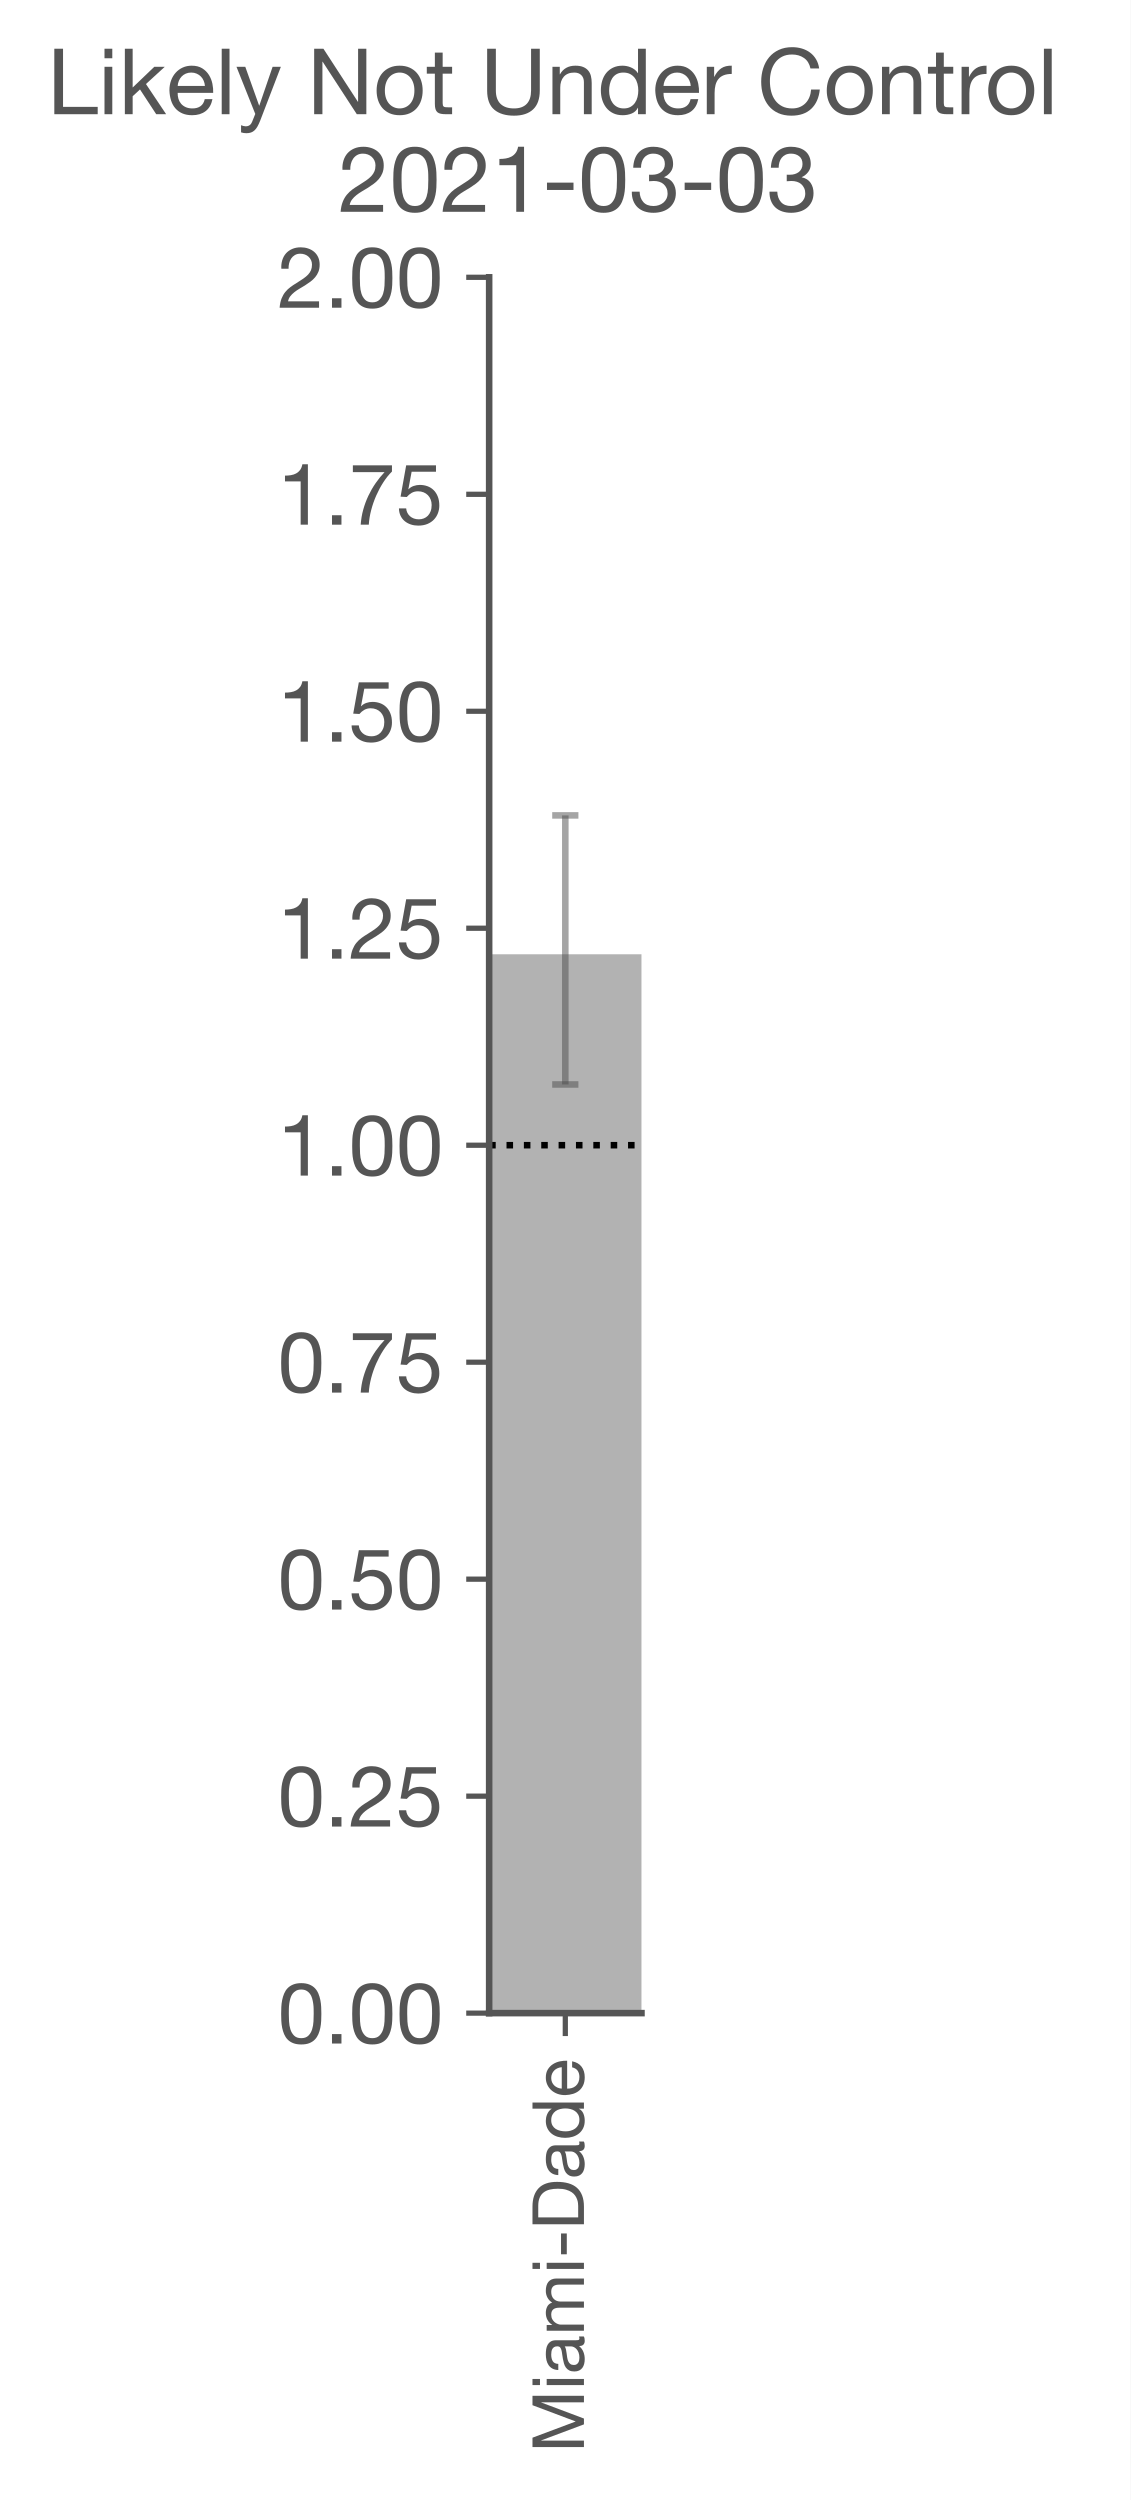
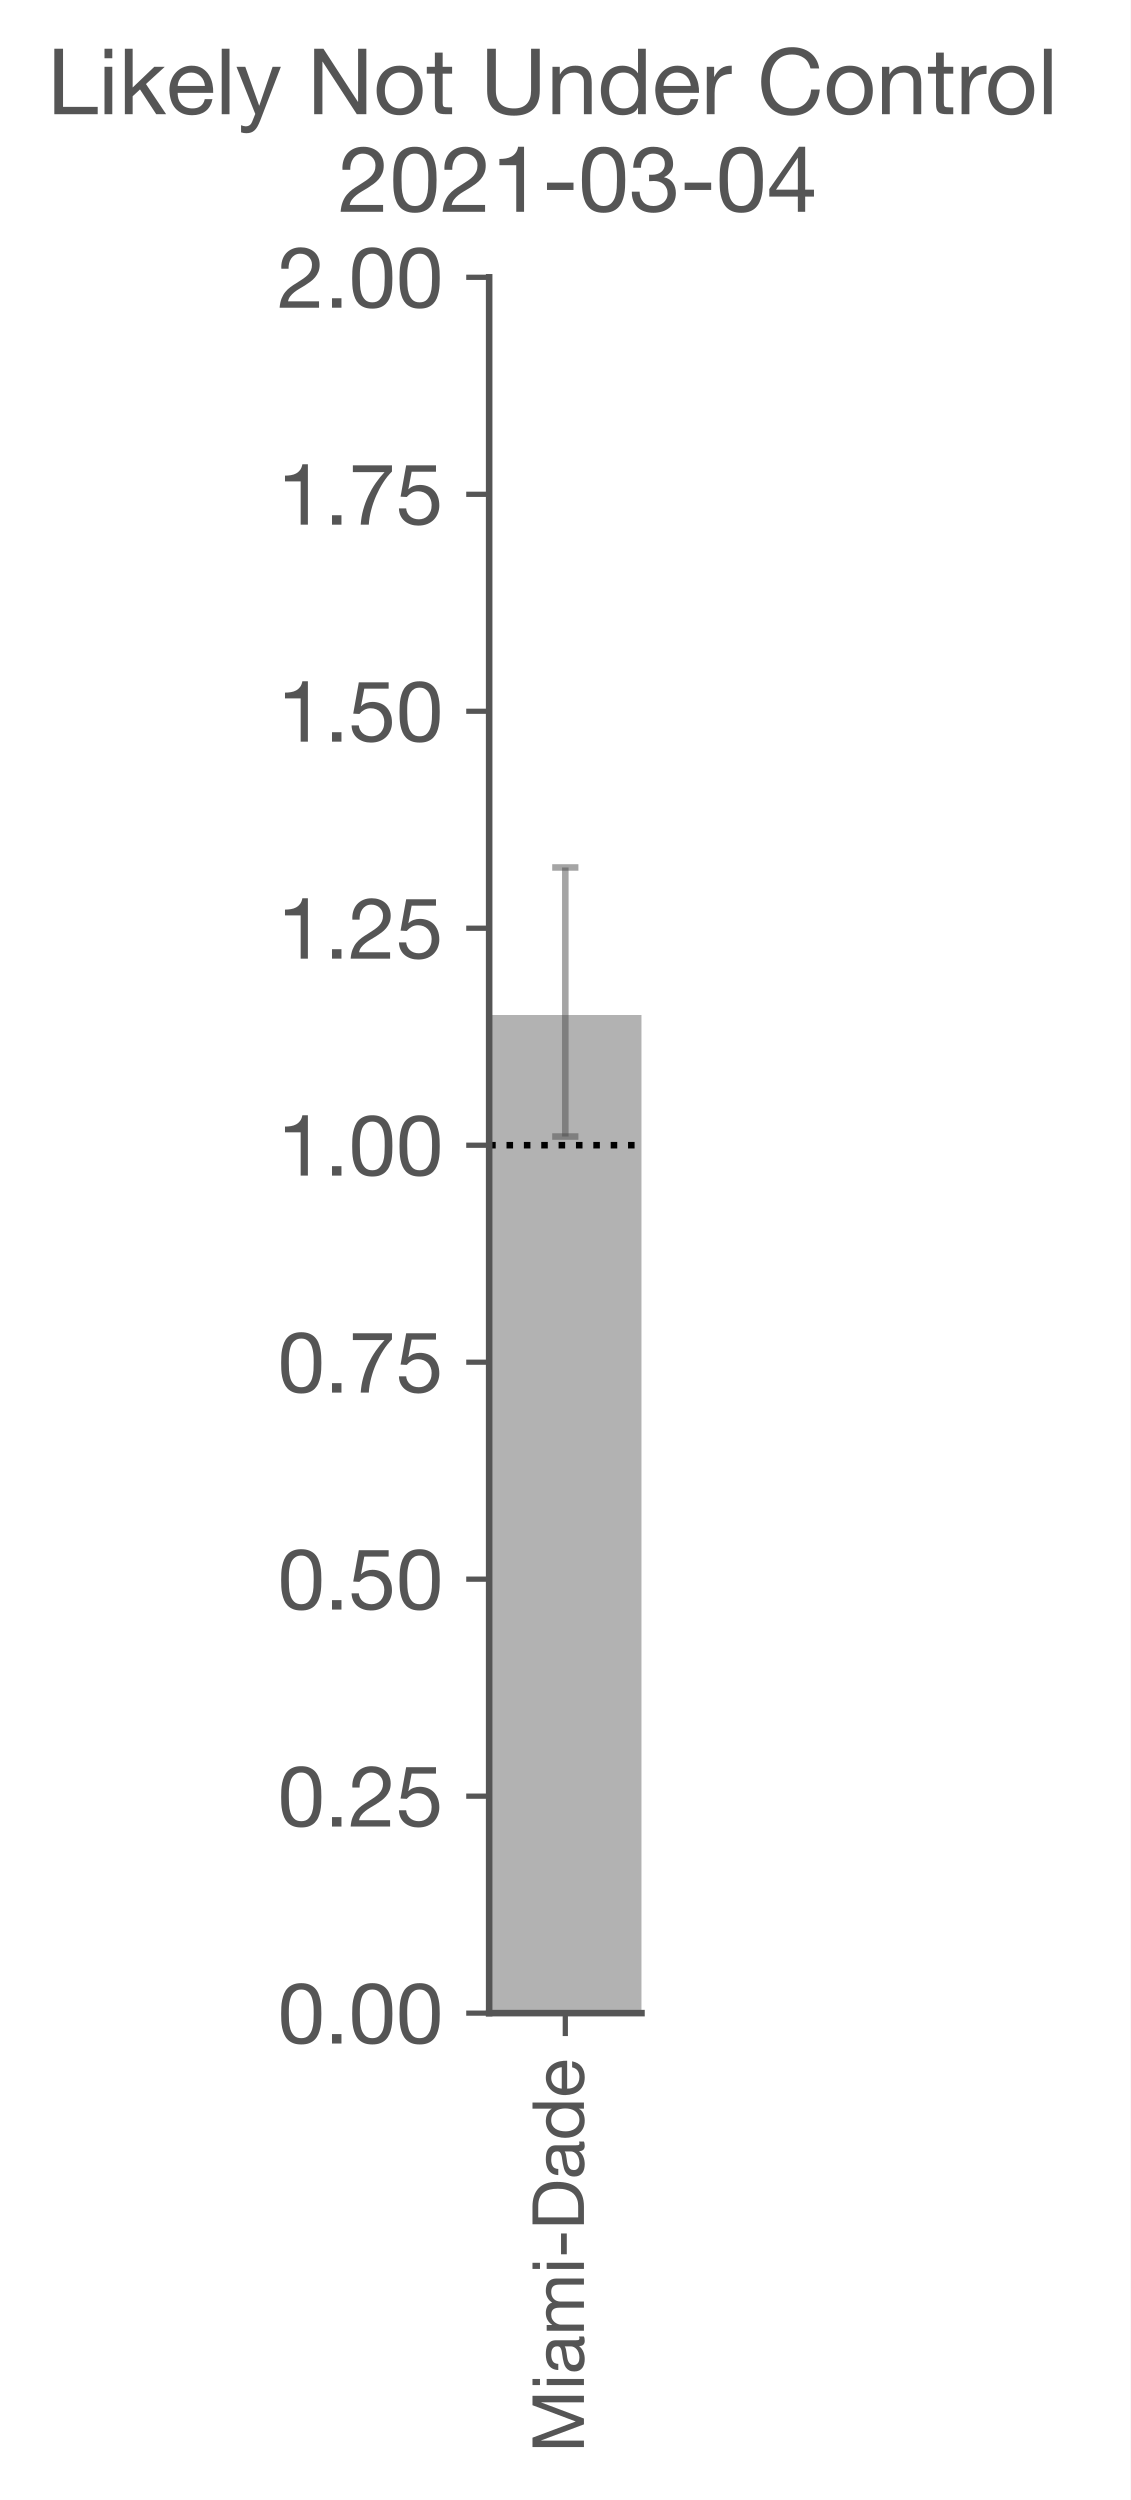
<svg xmlns="http://www.w3.org/2000/svg" xmlns:xlink="http://www.w3.org/1999/xlink" height="381.605pt" version="1.1" viewBox="0 0 172.58 381.605" width="172.58pt">
  <defs>
    <style type="text/css">*{stroke-linecap:butt;stroke-linejoin:round;}</style>
  </defs>
  <g id="figure_1">
    <g id="patch_1">
      <path d="M 0 381.605  L 172.58 381.605  L 172.58 0  L 0 0  z " style="fill:#ffffff;" />
    </g>
    <g id="axes_1">
      <g id="patch_2">
        <path d="M 74.665 307.288  L 97.915 307.288  L 97.915 42.328  L 74.665 42.328  z " style="fill:#ffffff;" />
      </g>
      <g id="patch_3">
-         <path clip-path="url(#p6acd86081b)" d="M 74.665 307.288  L 97.915 307.288  L 97.915 145.662  L 74.665 145.662  z " style="fill:#b2b2b2;" />
+         <path clip-path="url(#pba336b22d0)" d="M 74.665 307.288  L 97.915 307.288  L 97.915 154.936  L 74.665 154.936  z " style="fill:#b2b2b2;" />
      </g>
      <g id="matplotlib.axis_1">
        <g id="xtick_1">
          <g id="line2d_1">
            <defs>
-               <path d="M 0 0  L 0 3.5  " id="m97937c0239" style="stroke:#555555;stroke-width:0.8;" />
+               <path d="M 0 0  L 0 3.5  " id="m57c5f1c7fa" style="stroke:#555555;stroke-width:0.8;" />
            </defs>
            <g>
-               <use style="fill:#555555;stroke:#555555;stroke-width:0.8;" x="86.29" xlink:href="#m97937c0239" y="307.288" />
+               <use style="fill:#555555;stroke:#555555;stroke-width:0.8;" x="86.29" xlink:href="#m57c5f1c7fa" y="307.288" />
            </g>
          </g>
          <g id="text_1">
            <g style="fill:#555555;" transform="translate(89.13383 374.4045)rotate(-90)scale(0.11 -0.11)">
              <defs>
                <path d="M 8 71.406  L 8 0  L 17 0  L 17 59.406  L 17.203 59.406  L 39.5 0  L 47.594 0  L 69.906 59.406  L 70.094 59.406  L 70.094 0  L 79.094 0  L 79.094 71.406  L 66.094 71.406  L 43.5 11.406  L 21 71.406  z " id="HelveticaNeue-77" />
                <path d="M 15.406 61  L 15.406 71.406  L 6.906 71.406  L 6.906 61  z M 6.906 51.703  L 6.906 0  L 15.406 0  L 15.406 51.703  z " id="HelveticaNeue-105" />
                <path d="M 52.203 0.203  Q 50 -1.094 46.094 -1.094  Q 42.797 -1.094 40.844 0.75  Q 38.906 2.594 38.906 6.797  Q 35.406 2.594 30.75 0.75  Q 26.094 -1.094 20.703 -1.094  Q 17.203 -1.094 14.047 -0.297  Q 10.906 0.5 8.594 2.203  Q 6.297 3.906 4.938 6.656  Q 3.594 9.406 3.594 13.297  Q 3.594 17.703 5.094 20.5  Q 6.594 23.297 9.047 25.047  Q 11.5 26.797 14.641 27.688  Q 17.797 28.594 21.094 29.203  Q 24.594 29.906 27.75 30.25  Q 30.906 30.594 33.297 31.25  Q 35.703 31.906 37.094 33.156  Q 38.5 34.406 38.5 36.797  Q 38.5 39.594 37.453 41.297  Q 36.406 43 34.75 43.891  Q 33.094 44.797 31.047 45.094  Q 29 45.406 27 45.406  Q 21.594 45.406 18 43.344  Q 14.406 41.297 14.094 35.594  L 5.594 35.594  Q 5.797 40.406 7.594 43.703  Q 9.406 47 12.406 49.047  Q 15.406 51.094 19.25 52  Q 23.094 52.906 27.5 52.906  Q 31 52.906 34.453 52.406  Q 37.906 51.906 40.703 50.344  Q 43.5 48.797 45.203 46  Q 46.906 43.203 46.906 38.703  L 46.906 12.094  Q 46.906 9.094 47.25 7.688  Q 47.594 6.297 49.594 6.297  Q 50.703 6.297 52.203 6.797  z M 38.406 26.703  Q 36.797 25.5 34.188 24.953  Q 31.594 24.406 28.75 24.047  Q 25.906 23.703 23 23.25  Q 20.094 22.797 17.797 21.797  Q 15.5 20.797 14.047 18.938  Q 12.594 17.094 12.594 13.906  Q 12.594 11.797 13.438 10.344  Q 14.297 8.906 15.641 8  Q 17 7.094 18.797 6.688  Q 20.594 6.297 22.594 6.297  Q 26.797 6.297 29.797 7.438  Q 32.797 8.594 34.688 10.344  Q 36.594 12.094 37.5 14.141  Q 38.406 16.203 38.406 18  z " id="HelveticaNeue-97" />
                <path d="M 6.406 51.703  L 6.406 0  L 14.906 0  L 14.906 32.203  Q 14.906 33.703 15.656 35.953  Q 16.406 38.203 18.047 40.297  Q 19.703 42.406 22.344 43.906  Q 25 45.406 28.703 45.406  Q 31.594 45.406 33.438 44.547  Q 35.297 43.703 36.391 42.141  Q 37.5 40.594 37.953 38.5  Q 38.406 36.406 38.406 33.906  L 38.406 0  L 46.906 0  L 46.906 32.203  Q 46.906 38.203 50.5 41.797  Q 54.094 45.406 60.406 45.406  Q 63.5 45.406 65.453 44.5  Q 67.406 43.594 68.5 42.047  Q 69.594 40.5 70 38.391  Q 70.406 36.297 70.406 33.906  L 70.406 0  L 78.906 0  L 78.906 37.906  Q 78.906 41.906 77.656 44.75  Q 76.406 47.594 74.156 49.391  Q 71.906 51.203 68.75 52.047  Q 65.594 52.906 61.703 52.906  Q 56.594 52.906 52.344 50.594  Q 48.094 48.297 45.5 44.094  Q 43.906 48.906 40 50.906  Q 36.094 52.906 31.297 52.906  Q 20.406 52.906 14.594 44.094  L 14.406 44.094  L 14.406 51.703  z " id="HelveticaNeue-109" />
                <path d="M 5 31.797  L 5 23.797  L 33.906 23.797  L 33.906 31.797  z " id="HelveticaNeue-45" />
                <path d="M 17.297 8  L 17.297 63.406  L 33.297 63.406  Q 39.906 63.406 44.406 61.547  Q 48.906 59.703 51.75 56.141  Q 54.594 52.594 55.844 47.547  Q 57.094 42.5 57.094 36.094  Q 57.094 29.5 55.75 24.844  Q 54.406 20.203 52.297 17.094  Q 50.203 14 47.547 12.203  Q 44.906 10.406 42.203 9.453  Q 39.5 8.5 37.094 8.25  Q 34.703 8 33.094 8  z M 7.797 71.406  L 7.797 0  L 32.297 0  Q 41.203 0 47.703 2.5  Q 54.203 5 58.391 9.75  Q 62.594 14.5 64.594 21.453  Q 66.594 28.406 66.594 37.406  Q 66.594 54.594 57.688 63  Q 48.797 71.406 32.297 71.406  z " id="HelveticaNeue-68" />
                <path d="M 12.594 25.406  Q 12.594 29.203 13.391 32.797  Q 14.203 36.406 16 39.203  Q 17.797 42 20.797 43.703  Q 23.797 45.406 28.094 45.406  Q 32.5 45.406 35.594 43.75  Q 38.703 42.094 40.641 39.391  Q 42.594 36.703 43.5 33.141  Q 44.406 29.594 44.406 25.797  Q 44.406 22.203 43.547 18.703  Q 42.703 15.203 40.797 12.453  Q 38.906 9.703 35.906 8  Q 32.906 6.297 28.594 6.297  Q 24.5 6.297 21.453 7.891  Q 18.406 9.5 16.453 12.203  Q 14.5 14.906 13.547 18.344  Q 12.594 21.797 12.594 25.406  z M 52.594 0  L 52.594 71.406  L 44.094 71.406  L 44.094 44.797  L 43.906 44.797  Q 42.5 47.094 40.453 48.641  Q 38.406 50.203 36.094 51.141  Q 33.797 52.094 31.5 52.5  Q 29.203 52.906 27.203 52.906  Q 21.297 52.906 16.844 50.75  Q 12.406 48.594 9.453 44.938  Q 6.5 41.297 5.047 36.391  Q 3.594 31.5 3.594 26  Q 3.594 20.5 5.094 15.594  Q 6.594 10.703 9.547 7  Q 12.5 3.297 16.953 1.094  Q 21.406 -1.094 27.406 -1.094  Q 32.797 -1.094 37.297 0.797  Q 41.797 2.703 43.906 7  L 44.094 7  L 44.094 0  z " id="HelveticaNeue-100" />
                <path d="M 42.297 30.797  L 12.594 30.797  Q 12.797 33.797 13.891 36.438  Q 15 39.094 16.891 41.094  Q 18.797 43.094 21.438 44.25  Q 24.094 45.406 27.406 45.406  Q 30.594 45.406 33.25 44.25  Q 35.906 43.094 37.844 41.141  Q 39.797 39.203 40.938 36.5  Q 42.094 33.797 42.297 30.797  z M 50.5 16.406  L 42.094 16.406  Q 41 11.297 37.547 8.797  Q 34.094 6.297 28.703 6.297  Q 24.5 6.297 21.391 7.688  Q 18.297 9.094 16.297 11.438  Q 14.297 13.797 13.391 16.844  Q 12.5 19.906 12.594 23.297  L 51.297 23.297  Q 51.5 28 50.453 33.203  Q 49.406 38.406 46.656 42.797  Q 43.906 47.203 39.344 50.047  Q 34.797 52.906 27.906 52.906  Q 22.594 52.906 18.141 50.906  Q 13.703 48.906 10.453 45.297  Q 7.203 41.703 5.391 36.797  Q 3.594 31.906 3.594 26  Q 3.797 20.094 5.344 15.094  Q 6.906 10.094 10 6.5  Q 13.094 2.906 17.641 0.906  Q 22.203 -1.094 28.406 -1.094  Q 37.203 -1.094 43 3.297  Q 48.797 7.703 50.5 16.406  z " id="HelveticaNeue-101" />
              </defs>
              <use xlink:href="#HelveticaNeue-77" />
              <use x="87.1" xlink:href="#HelveticaNeue-105" />
              <use x="109.3" xlink:href="#HelveticaNeue-97" />
              <use x="163" xlink:href="#HelveticaNeue-109" />
              <use x="248.3" xlink:href="#HelveticaNeue-105" />
              <use x="270.5" xlink:href="#HelveticaNeue-45" />
              <use x="309.4" xlink:href="#HelveticaNeue-68" />
              <use x="379.8" xlink:href="#HelveticaNeue-97" />
              <use x="433.5" xlink:href="#HelveticaNeue-100" />
              <use x="492.8" xlink:href="#HelveticaNeue-101" />
            </g>
          </g>
        </g>
      </g>
      <g id="matplotlib.axis_2">
        <g id="ytick_1">
          <g id="line2d_2">
            <defs>
-               <path d="M 0 0  L -3.5 0  " id="m5c984c17a7" style="stroke:#555555;stroke-width:0.8;" />
+               <path d="M 0 0  L -3.5 0  " id="md119d48edb" style="stroke:#555555;stroke-width:0.8;" />
            </defs>
            <g>
-               <use style="fill:#555555;stroke:#555555;stroke-width:0.8;" x="74.665" xlink:href="#m5c984c17a7" y="307.288" />
+               <use style="fill:#555555;stroke:#555555;stroke-width:0.8;" x="74.665" xlink:href="#md119d48edb" y="307.288" />
            </g>
          </g>
          <g id="text_2">
            <g style="fill:#555555;" transform="translate(42.37 311.9292)scale(0.13 -0.13)">
              <defs>
                <path d="M 13.203 34.906  Q 13.203 37.5 13.25 40.641  Q 13.297 43.797 13.75 46.938  Q 14.203 50.094 15.047 53.094  Q 15.906 56.094 17.547 58.344  Q 19.203 60.594 21.703 62  Q 24.203 63.406 27.797 63.406  Q 31.406 63.406 33.906 62  Q 36.406 60.594 38.047 58.344  Q 39.703 56.094 40.547 53.094  Q 41.406 50.094 41.844 46.938  Q 42.297 43.797 42.344 40.641  Q 42.406 37.5 42.406 34.906  Q 42.406 30.906 42.156 25.953  Q 41.906 21 40.547 16.641  Q 39.203 12.297 36.203 9.297  Q 33.203 6.297 27.797 6.297  Q 22.406 6.297 19.406 9.297  Q 16.406 12.297 15.047 16.641  Q 13.703 21 13.453 25.953  Q 13.203 30.906 13.203 34.906  z M 4.203 34.797  Q 4.203 30.906 4.391 26.703  Q 4.594 22.5 5.391 18.5  Q 6.203 14.5 7.703 10.953  Q 9.203 7.406 11.797 4.703  Q 14.406 2 18.344 0.453  Q 22.297 -1.094 27.797 -1.094  Q 33.406 -1.094 37.297 0.453  Q 41.203 2 43.797 4.703  Q 46.406 7.406 47.906 10.953  Q 49.406 14.5 50.203 18.5  Q 51 22.5 51.203 26.703  Q 51.406 30.906 51.406 34.797  Q 51.406 38.703 51.203 42.891  Q 51 47.094 50.203 51.094  Q 49.406 55.094 47.906 58.688  Q 46.406 62.297 43.797 65  Q 41.203 67.703 37.25 69.297  Q 33.297 70.906 27.797 70.906  Q 22.297 70.906 18.344 69.297  Q 14.406 67.703 11.797 65  Q 9.203 62.297 7.703 58.688  Q 6.203 55.094 5.391 51.094  Q 4.594 47.094 4.391 42.891  Q 4.203 38.703 4.203 34.797  z " id="HelveticaNeue-48" />
                <path d="M 8.297 11.094  L 8.297 0  L 19.406 0  L 19.406 11.094  z " id="HelveticaNeue-46" />
              </defs>
              <use xlink:href="#HelveticaNeue-48" />
              <use x="55.6" xlink:href="#HelveticaNeue-46" />
              <use x="83.4" xlink:href="#HelveticaNeue-48" />
              <use x="139" xlink:href="#HelveticaNeue-48" />
            </g>
          </g>
        </g>
        <g id="ytick_2">
          <g id="line2d_3">
            <g>
-               <use style="fill:#555555;stroke:#555555;stroke-width:0.8;" x="74.665" xlink:href="#m5c984c17a7" y="274.168" />
+               <use style="fill:#555555;stroke:#555555;stroke-width:0.8;" x="74.665" xlink:href="#md119d48edb" y="274.168" />
            </g>
          </g>
          <g id="text_3">
            <g style="fill:#555555;" transform="translate(42.37 278.8092)scale(0.13 -0.13)">
              <defs>
                <path d="M 4.406 45.797  L 12.906 45.797  Q 12.797 49 13.547 52.141  Q 14.297 55.297 16 57.797  Q 17.703 60.297 20.344 61.844  Q 23 63.406 26.703 63.406  Q 29.5 63.406 32 62.5  Q 34.5 61.594 36.344 59.891  Q 38.203 58.203 39.297 55.844  Q 40.406 53.5 40.406 50.594  Q 40.406 46.906 39.25 44.094  Q 38.094 41.297 35.844 38.891  Q 33.594 36.5 30.188 34.141  Q 26.797 31.797 22.297 29  Q 18.594 26.797 15.188 24.297  Q 11.797 21.797 9.094 18.5  Q 6.406 15.203 4.656 10.75  Q 2.906 6.297 2.406 0  L 48.703 0  L 48.703 7.5  L 12.297 7.5  Q 12.906 10.797 14.844 13.344  Q 16.797 15.906 19.547 18.094  Q 22.297 20.297 25.594 22.25  Q 28.906 24.203 32.203 26.203  Q 35.5 28.297 38.594 30.594  Q 41.703 32.906 44.094 35.75  Q 46.5 38.594 47.953 42.188  Q 49.406 45.797 49.406 50.5  Q 49.406 55.5 47.656 59.297  Q 45.906 63.094 42.906 65.641  Q 39.906 68.203 35.844 69.547  Q 31.797 70.906 27.203 70.906  Q 21.594 70.906 17.188 69  Q 12.797 67.094 9.844 63.75  Q 6.906 60.406 5.5 55.797  Q 4.094 51.203 4.406 45.797  z " id="HelveticaNeue-50" />
                <path d="M 47 62.203  L 47 69.703  L 12 69.703  L 5.406 32.906  L 12.703 32.5  Q 15.203 35.5 18.453 37.344  Q 21.703 39.203 25.906 39.203  Q 29.5 39.203 32.453 38  Q 35.406 36.797 37.5 34.641  Q 39.594 32.5 40.75 29.547  Q 41.906 26.594 41.906 23.094  Q 41.906 18.906 40.703 15.75  Q 39.5 12.594 37.453 10.5  Q 35.406 8.406 32.656 7.344  Q 29.906 6.297 26.906 6.297  Q 23.703 6.297 21.047 7.25  Q 18.406 8.203 16.453 9.953  Q 14.5 11.703 13.344 14.047  Q 12.203 16.406 12 19.094  L 3.5 19.094  Q 3.594 14.297 5.391 10.5  Q 7.203 6.703 10.297 4.141  Q 13.406 1.594 17.453 0.25  Q 21.5 -1.094 26.094 -1.094  Q 32.297 -1.094 36.938 0.844  Q 41.594 2.797 44.688 6.094  Q 47.797 9.406 49.344 13.656  Q 50.906 17.906 50.906 22.406  Q 50.906 28.5 49.094 33.047  Q 47.297 37.594 44.188 40.641  Q 41.094 43.703 36.891 45.203  Q 32.703 46.703 28 46.703  Q 24.406 46.703 20.75 45.453  Q 17.094 44.203 14.797 41.594  L 14.594 41.797  L 18.406 62.203  z " id="HelveticaNeue-53" />
              </defs>
              <use xlink:href="#HelveticaNeue-48" />
              <use x="55.6" xlink:href="#HelveticaNeue-46" />
              <use x="83.4" xlink:href="#HelveticaNeue-50" />
              <use x="139" xlink:href="#HelveticaNeue-53" />
            </g>
          </g>
        </g>
        <g id="ytick_3">
          <g id="line2d_4">
            <g>
-               <use style="fill:#555555;stroke:#555555;stroke-width:0.8;" x="74.665" xlink:href="#m5c984c17a7" y="241.048" />
+               <use style="fill:#555555;stroke:#555555;stroke-width:0.8;" x="74.665" xlink:href="#md119d48edb" y="241.048" />
            </g>
          </g>
          <g id="text_4">
            <g style="fill:#555555;" transform="translate(42.37 245.6892)scale(0.13 -0.13)">
              <use xlink:href="#HelveticaNeue-48" />
              <use x="55.6" xlink:href="#HelveticaNeue-46" />
              <use x="83.4" xlink:href="#HelveticaNeue-53" />
              <use x="139" xlink:href="#HelveticaNeue-48" />
            </g>
          </g>
        </g>
        <g id="ytick_4">
          <g id="line2d_5">
            <g>
-               <use style="fill:#555555;stroke:#555555;stroke-width:0.8;" x="74.665" xlink:href="#m5c984c17a7" y="207.928" />
+               <use style="fill:#555555;stroke:#555555;stroke-width:0.8;" x="74.665" xlink:href="#md119d48edb" y="207.928" />
            </g>
          </g>
          <g id="text_5">
            <g style="fill:#555555;" transform="translate(42.37 212.5692)scale(0.13 -0.13)">
              <defs>
                <path d="M 50.906 62.406  L 50.906 69.703  L 5 69.703  L 5 61.703  L 42.203 61.703  Q 36.594 55.797 31.75 48.797  Q 26.906 41.797 23.203 33.938  Q 19.5 26.094 17.141 17.547  Q 14.797 9 14.203 0  L 23.703 0  Q 24.203 8.297 26.5 17.094  Q 28.797 25.906 32.438 34.203  Q 36.094 42.5 40.797 49.797  Q 45.5 57.094 50.906 62.406  z " id="HelveticaNeue-55" />
              </defs>
              <use xlink:href="#HelveticaNeue-48" />
              <use x="55.6" xlink:href="#HelveticaNeue-46" />
              <use x="83.4" xlink:href="#HelveticaNeue-55" />
              <use x="139" xlink:href="#HelveticaNeue-53" />
            </g>
          </g>
        </g>
        <g id="ytick_5">
          <g id="line2d_6">
            <g>
-               <use style="fill:#555555;stroke:#555555;stroke-width:0.8;" x="74.665" xlink:href="#m5c984c17a7" y="174.808" />
+               <use style="fill:#555555;stroke:#555555;stroke-width:0.8;" x="74.665" xlink:href="#md119d48edb" y="174.808" />
            </g>
          </g>
          <g id="text_6">
            <g style="fill:#555555;" transform="translate(42.37 179.4492)scale(0.13 -0.13)">
              <defs>
                <path d="M 35.594 0  L 35.594 70.906  L 29.094 70.906  Q 28.406 66.906 26.5 64.297  Q 24.594 61.703 21.844 60.203  Q 19.094 58.703 15.688 58.141  Q 12.297 57.594 8.703 57.594  L 8.703 50.797  L 27.094 50.797  L 27.094 0  z " id="HelveticaNeue-49" />
              </defs>
              <use xlink:href="#HelveticaNeue-49" />
              <use x="55.6" xlink:href="#HelveticaNeue-46" />
              <use x="83.4" xlink:href="#HelveticaNeue-48" />
              <use x="139" xlink:href="#HelveticaNeue-48" />
            </g>
          </g>
        </g>
        <g id="ytick_6">
          <g id="line2d_7">
            <g>
-               <use style="fill:#555555;stroke:#555555;stroke-width:0.8;" x="74.665" xlink:href="#m5c984c17a7" y="141.688" />
+               <use style="fill:#555555;stroke:#555555;stroke-width:0.8;" x="74.665" xlink:href="#md119d48edb" y="141.688" />
            </g>
          </g>
          <g id="text_7">
            <g style="fill:#555555;" transform="translate(42.37 146.3292)scale(0.13 -0.13)">
              <use xlink:href="#HelveticaNeue-49" />
              <use x="55.6" xlink:href="#HelveticaNeue-46" />
              <use x="83.4" xlink:href="#HelveticaNeue-50" />
              <use x="139" xlink:href="#HelveticaNeue-53" />
            </g>
          </g>
        </g>
        <g id="ytick_7">
          <g id="line2d_8">
            <g>
-               <use style="fill:#555555;stroke:#555555;stroke-width:0.8;" x="74.665" xlink:href="#m5c984c17a7" y="108.568" />
+               <use style="fill:#555555;stroke:#555555;stroke-width:0.8;" x="74.665" xlink:href="#md119d48edb" y="108.568" />
            </g>
          </g>
          <g id="text_8">
            <g style="fill:#555555;" transform="translate(42.37 113.2092)scale(0.13 -0.13)">
              <use xlink:href="#HelveticaNeue-49" />
              <use x="55.6" xlink:href="#HelveticaNeue-46" />
              <use x="83.4" xlink:href="#HelveticaNeue-53" />
              <use x="139" xlink:href="#HelveticaNeue-48" />
            </g>
          </g>
        </g>
        <g id="ytick_8">
          <g id="line2d_9">
            <g>
-               <use style="fill:#555555;stroke:#555555;stroke-width:0.8;" x="74.665" xlink:href="#m5c984c17a7" y="75.448" />
+               <use style="fill:#555555;stroke:#555555;stroke-width:0.8;" x="74.665" xlink:href="#md119d48edb" y="75.448" />
            </g>
          </g>
          <g id="text_9">
            <g style="fill:#555555;" transform="translate(42.37 80.08922)scale(0.13 -0.13)">
              <use xlink:href="#HelveticaNeue-49" />
              <use x="55.6" xlink:href="#HelveticaNeue-46" />
              <use x="83.4" xlink:href="#HelveticaNeue-55" />
              <use x="139" xlink:href="#HelveticaNeue-53" />
            </g>
          </g>
        </g>
        <g id="ytick_9">
          <g id="line2d_10">
            <g>
-               <use style="fill:#555555;stroke:#555555;stroke-width:0.8;" x="74.665" xlink:href="#m5c984c17a7" y="42.328" />
+               <use style="fill:#555555;stroke:#555555;stroke-width:0.8;" x="74.665" xlink:href="#md119d48edb" y="42.328" />
            </g>
          </g>
          <g id="text_10">
            <g style="fill:#555555;" transform="translate(42.37 46.96922)scale(0.13 -0.13)">
              <use xlink:href="#HelveticaNeue-50" />
              <use x="55.6" xlink:href="#HelveticaNeue-46" />
              <use x="83.4" xlink:href="#HelveticaNeue-48" />
              <use x="139" xlink:href="#HelveticaNeue-48" />
            </g>
          </g>
        </g>
      </g>
      <g id="LineCollection_1">
-         <path clip-path="url(#p6acd86081b)" d="M 86.29 165.534  L 86.29 124.465  " style="fill:none;stroke:#4c4c4c;stroke-opacity:0.5;" />
+         <path clip-path="url(#pba336b22d0)" d="M 86.29 173.483  L 86.29 132.414  " style="fill:none;stroke:#4c4c4c;stroke-opacity:0.5;" />
      </g>
      <g id="line2d_11">
        <defs>
-           <path d="M 2 0  L -2 -0  " id="ma823bb80d8" style="stroke:#4c4c4c;stroke-opacity:0.5;" />
+           <path d="M 2 0  L -2 -0  " id="m87fca418cb" style="stroke:#4c4c4c;stroke-opacity:0.5;" />
        </defs>
-         <g clip-path="url(#p6acd86081b)">
-           <use style="fill:#4c4c4c;fill-opacity:0.5;stroke:#4c4c4c;stroke-opacity:0.5;" x="86.29" xlink:href="#ma823bb80d8" y="165.534" />
+         <g clip-path="url(#pba336b22d0)">
+           <use style="fill:#4c4c4c;fill-opacity:0.5;stroke:#4c4c4c;stroke-opacity:0.5;" x="86.29" xlink:href="#m87fca418cb" y="173.483" />
        </g>
      </g>
      <g id="line2d_12">
-         <g clip-path="url(#p6acd86081b)">
-           <use style="fill:#4c4c4c;fill-opacity:0.5;stroke:#4c4c4c;stroke-opacity:0.5;" x="86.29" xlink:href="#ma823bb80d8" y="124.465" />
+         <g clip-path="url(#pba336b22d0)">
+           <use style="fill:#4c4c4c;fill-opacity:0.5;stroke:#4c4c4c;stroke-opacity:0.5;" x="86.29" xlink:href="#m87fca418cb" y="132.414" />
        </g>
      </g>
      <g id="line2d_13">
-         <path clip-path="url(#p6acd86081b)" d="M 74.665 174.808  L 97.915 174.808  " style="fill:none;stroke:#000000;stroke-dasharray:1,1.65;stroke-dashoffset:0;" />
+         <path clip-path="url(#pba336b22d0)" d="M 74.665 174.808  L 97.915 174.808  " style="fill:none;stroke:#000000;stroke-dasharray:1,1.65;stroke-dashoffset:0;" />
      </g>
      <g id="patch_4">
        <path d="M 74.665 307.288  L 74.665 42.328  " style="fill:none;stroke:#555555;stroke-linecap:square;stroke-linejoin:miter;" />
      </g>
      <g id="patch_5">
        <path d="M 74.665 307.288  L 97.915 307.288  " style="fill:none;stroke:#555555;stroke-linecap:square;stroke-linejoin:miter;" />
      </g>
      <g id="text_11">
        <g style="fill:#555555;" transform="translate(7.2 17.43313)scale(0.14 -0.14)">
          <defs>
            <path d="M 7.797 71.406  L 7.797 0  L 55.094 0  L 55.094 8  L 17.297 8  L 17.297 71.406  z " id="HelveticaNeue-76" />
            <path d="M 6.906 71.406  L 6.906 0  L 15.406 0  L 15.406 19.594  L 23.406 27  L 41.094 0  L 51.906 0  L 29.906 32.906  L 50.406 51.703  L 39 51.703  L 15.406 29.094  L 15.406 71.406  z " id="HelveticaNeue-107" />
            <path d="M 6.906 71.406  L 6.906 0  L 15.406 0  L 15.406 71.406  z " id="HelveticaNeue-108" />
            <path d="M 26.703 -6.906  Q 25.203 -10.703 23.75 -13.297  Q 22.297 -15.906 20.547 -17.547  Q 18.797 -19.203 16.641 -19.953  Q 14.5 -20.703 11.703 -20.703  Q 10.203 -20.703 8.703 -20.5  Q 7.203 -20.297 5.797 -19.797  L 5.797 -12  Q 6.906 -12.5 8.344 -12.844  Q 9.797 -13.203 10.797 -13.203  Q 13.406 -13.203 15.156 -11.953  Q 16.906 -10.703 17.797 -8.406  L 21.297 0.297  L 0.797 51.703  L 10.406 51.703  L 25.5 9.406  L 25.703 9.406  L 40.203 51.703  L 49.203 51.703  z " id="HelveticaNeue-121" />
            <path id="HelveticaNeue-32" />
            <path d="M 7.703 71.406  L 7.703 0  L 16.703 0  L 16.703 57.297  L 16.906 57.297  L 54.203 0  L 64.594 0  L 64.594 71.406  L 55.594 71.406  L 55.594 13.5  L 55.406 13.5  L 17.797 71.406  z " id="HelveticaNeue-78" />
            <path d="M 12.594 25.797  Q 12.594 30.5 13.844 34.141  Q 15.094 37.797 17.297 40.297  Q 19.5 42.797 22.453 44.094  Q 25.406 45.406 28.703 45.406  Q 32 45.406 34.953 44.094  Q 37.906 42.797 40.094 40.297  Q 42.297 37.797 43.547 34.141  Q 44.797 30.5 44.797 25.797  Q 44.797 21.094 43.547 17.438  Q 42.297 13.797 40.094 11.344  Q 37.906 8.906 34.953 7.594  Q 32 6.297 28.703 6.297  Q 25.406 6.297 22.453 7.594  Q 19.5 8.906 17.297 11.344  Q 15.094 13.797 13.844 17.438  Q 12.594 21.094 12.594 25.797  z M 3.594 25.797  Q 3.594 20.094 5.188 15.188  Q 6.797 10.297 10 6.641  Q 13.203 3 17.891 0.953  Q 22.594 -1.094 28.703 -1.094  Q 34.906 -1.094 39.547 0.953  Q 44.203 3 47.391 6.641  Q 50.594 10.297 52.188 15.188  Q 53.797 20.094 53.797 25.797  Q 53.797 31.5 52.188 36.453  Q 50.594 41.406 47.391 45.047  Q 44.203 48.703 39.547 50.797  Q 34.906 52.906 28.703 52.906  Q 22.594 52.906 17.891 50.797  Q 13.203 48.703 10 45.047  Q 6.797 41.406 5.188 36.453  Q 3.594 31.5 3.594 25.797  z " id="HelveticaNeue-111" />
            <path d="M 18.203 51.703  L 18.203 67.203  L 9.703 67.203  L 9.703 51.703  L 0.906 51.703  L 0.906 44.203  L 9.703 44.203  L 9.703 11.297  Q 9.703 7.703 10.391 5.5  Q 11.094 3.297 12.547 2.094  Q 14 0.906 16.344 0.453  Q 18.703 0 22 0  L 28.5 0  L 28.5 7.5  L 24.594 7.5  Q 22.594 7.5 21.344 7.641  Q 20.094 7.797 19.391 8.297  Q 18.703 8.797 18.453 9.688  Q 18.203 10.594 18.203 12.094  L 18.203 44.203  L 28.5 44.203  L 28.5 51.703  z " id="HelveticaNeue-116" />
            <path d="M 64.797 25.797  L 64.797 71.406  L 55.297 71.406  L 55.297 25.797  Q 55.297 16.203 50.547 11.25  Q 45.797 6.297 36.703 6.297  Q 27.094 6.297 22 11.25  Q 16.906 16.203 16.906 25.797  L 16.906 71.406  L 7.406 71.406  L 7.406 25.797  Q 7.406 11.5 15.156 4.953  Q 22.906 -1.594 36.703 -1.594  Q 50.203 -1.594 57.5 5.25  Q 64.797 12.094 64.797 25.797  z " id="HelveticaNeue-85" />
            <path d="M 6.406 51.703  L 6.406 0  L 14.906 0  L 14.906 29.203  Q 14.906 32.703 15.844 35.641  Q 16.797 38.594 18.688 40.797  Q 20.594 43 23.438 44.203  Q 26.297 45.406 30.203 45.406  Q 35.094 45.406 37.891 42.594  Q 40.703 39.797 40.703 35  L 40.703 0  L 49.203 0  L 49.203 34  Q 49.203 38.203 48.344 41.641  Q 47.5 45.094 45.391 47.594  Q 43.297 50.094 39.891 51.5  Q 36.5 52.906 31.406 52.906  Q 19.906 52.906 14.594 43.5  L 14.406 43.5  L 14.406 51.703  z " id="HelveticaNeue-110" />
            <path d="M 6.094 51.703  L 6.094 0  L 14.594 0  L 14.594 23  Q 14.594 28 15.594 31.844  Q 16.594 35.703 18.797 38.391  Q 21 41.094 24.594 42.5  Q 28.203 43.906 33.297 43.906  L 33.297 52.906  Q 26.406 53.094 21.906 50.094  Q 17.406 47.094 14.297 40.797  L 14.094 40.797  L 14.094 51.703  z " id="HelveticaNeue-114" />
            <path d="M 58 49.906  L 67.5 49.906  Q 66.703 55.594 64.094 59.938  Q 61.5 64.297 57.594 67.188  Q 53.703 70.094 48.703 71.594  Q 43.703 73.094 38.094 73.094  Q 29.906 73.094 23.547 70.141  Q 17.203 67.203 12.953 62.094  Q 8.703 57 6.5 50.141  Q 4.297 43.297 4.297 35.5  Q 4.297 27.703 6.344 20.891  Q 8.406 14.094 12.5 9.094  Q 16.594 4.094 22.797 1.25  Q 29 -1.594 37.297 -1.594  Q 51 -1.594 58.891 5.906  Q 66.797 13.406 68.203 26.906  L 58.703 26.906  Q 58.406 22.5 56.906 18.703  Q 55.406 14.906 52.75 12.156  Q 50.094 9.406 46.438 7.844  Q 42.797 6.297 38.094 6.297  Q 31.703 6.297 27.094 8.688  Q 22.5 11.094 19.547 15.141  Q 16.594 19.203 15.188 24.641  Q 13.797 30.094 13.797 36.203  Q 13.797 41.797 15.188 47  Q 16.594 52.203 19.547 56.25  Q 22.5 60.297 27.047 62.688  Q 31.594 65.094 38 65.094  Q 45.5 65.094 50.953 61.297  Q 56.406 57.5 58 49.906  z " id="HelveticaNeue-67" />
          </defs>
          <use xlink:href="#HelveticaNeue-76" />
          <use x="55.6" xlink:href="#HelveticaNeue-105" />
          <use x="77.8" xlink:href="#HelveticaNeue-107" />
          <use x="129.7" xlink:href="#HelveticaNeue-101" />
          <use x="183.4" xlink:href="#HelveticaNeue-108" />
          <use x="205.6" xlink:href="#HelveticaNeue-121" />
          <use x="255.6" xlink:href="#HelveticaNeue-32" />
          <use x="283.4" xlink:href="#HelveticaNeue-78" />
          <use x="355.6" xlink:href="#HelveticaNeue-111" />
          <use x="413" xlink:href="#HelveticaNeue-116" />
          <use x="444.5" xlink:href="#HelveticaNeue-32" />
          <use x="472.3" xlink:href="#HelveticaNeue-85" />
          <use x="544.5" xlink:href="#HelveticaNeue-110" />
          <use x="600.1" xlink:href="#HelveticaNeue-100" />
          <use x="659.4" xlink:href="#HelveticaNeue-101" />
          <use x="713.1" xlink:href="#HelveticaNeue-114" />
          <use x="746.4" xlink:href="#HelveticaNeue-32" />
          <use x="774.2" xlink:href="#HelveticaNeue-67" />
          <use x="846.4" xlink:href="#HelveticaNeue-111" />
          <use x="903.8" xlink:href="#HelveticaNeue-110" />
          <use x="959.4" xlink:href="#HelveticaNeue-116" />
          <use x="990.9" xlink:href="#HelveticaNeue-114" />
          <use x="1022.45" xlink:href="#HelveticaNeue-111" />
          <use x="1079.85" xlink:href="#HelveticaNeue-108" />
          <use x="1102.05" xlink:href="#HelveticaNeue-32" />
        </g>
        <g style="fill:#555555;" transform="translate(47.765 32.32781)scale(0.14 -0.14)">
          <defs>
            <path d="M 21.797 40.5  L 21.797 33.297  Q 24.203 33.594 26.906 33.594  Q 30.094 33.594 32.844 32.75  Q 35.594 31.906 37.594 30.156  Q 39.594 28.406 40.797 25.844  Q 42 23.297 42 20  Q 42 16.797 40.75 14.25  Q 39.5 11.703 37.391 9.953  Q 35.297 8.203 32.5 7.25  Q 29.703 6.297 26.594 6.297  Q 19.297 6.297 15.5 10.641  Q 11.703 15 11.5 21.906  L 3 21.906  Q 2.906 16.406 4.547 12.094  Q 6.203 7.797 9.297 4.844  Q 12.406 1.906 16.797 0.406  Q 21.203 -1.094 26.594 -1.094  Q 31.594 -1.094 36.047 0.25  Q 40.5 1.594 43.797 4.297  Q 47.094 7 49.047 11.047  Q 51 15.094 51 20.406  Q 51 26.797 47.844 31.5  Q 44.703 36.203 38.203 37.594  L 38.203 37.797  Q 42.406 39.703 45.203 43.391  Q 48 47.094 48 51.906  Q 48 56.797 46.344 60.391  Q 44.703 64 41.797 66.297  Q 38.906 68.594 34.953 69.75  Q 31 70.906 26.406 70.906  Q 21.094 70.906 17.047 69.203  Q 13 67.5 10.297 64.5  Q 7.594 61.5 6.141 57.297  Q 4.703 53.094 4.5 48  L 13 48  Q 13 51.094 13.797 53.891  Q 14.594 56.703 16.25 58.797  Q 17.906 60.906 20.453 62.156  Q 23 63.406 26.406 63.406  Q 31.797 63.406 35.391 60.547  Q 39 57.703 39 52  Q 39 49.203 37.891 47  Q 36.797 44.797 34.938 43.344  Q 33.094 41.906 30.641 41.156  Q 28.203 40.406 25.5 40.406  L 23.703 40.406  Q 23.203 40.406 22.703 40.406  Q 22.297 40.406 21.797 40.5  z " id="HelveticaNeue-51" />
+             <path d="M 33.906 24.094  L 10.094 24.094  L 33.703 58.797  L 33.906 58.797  z M 41.906 24.094  L 41.906 70.906  L 35.094 70.906  L 2.797 24.797  L 2.797 16.594  L 33.906 16.594  L 33.906 0  L 41.906 0  L 41.906 16.594  L 51.5 16.594  L 51.5 24.094  z " id="HelveticaNeue-52" />
          </defs>
          <use xlink:href="#HelveticaNeue-32" />
          <use x="27.8" xlink:href="#HelveticaNeue-50" />
          <use x="83.4" xlink:href="#HelveticaNeue-48" />
          <use x="139" xlink:href="#HelveticaNeue-50" />
          <use x="194.6" xlink:href="#HelveticaNeue-49" />
          <use x="250.2" xlink:href="#HelveticaNeue-45" />
          <use x="289.1" xlink:href="#HelveticaNeue-48" />
          <use x="344.7" xlink:href="#HelveticaNeue-51" />
          <use x="400.3" xlink:href="#HelveticaNeue-45" />
          <use x="439.2" xlink:href="#HelveticaNeue-48" />
-           <use x="494.8" xlink:href="#HelveticaNeue-51" />
+           <use x="494.8" xlink:href="#HelveticaNeue-52" />
        </g>
      </g>
    </g>
  </g>
  <defs>
-     <clipPath id="p6acd86081b">
+     <clipPath id="pba336b22d0">
      <rect height="264.96" width="23.25" x="74.665" y="42.328" />
    </clipPath>
  </defs>
</svg>
